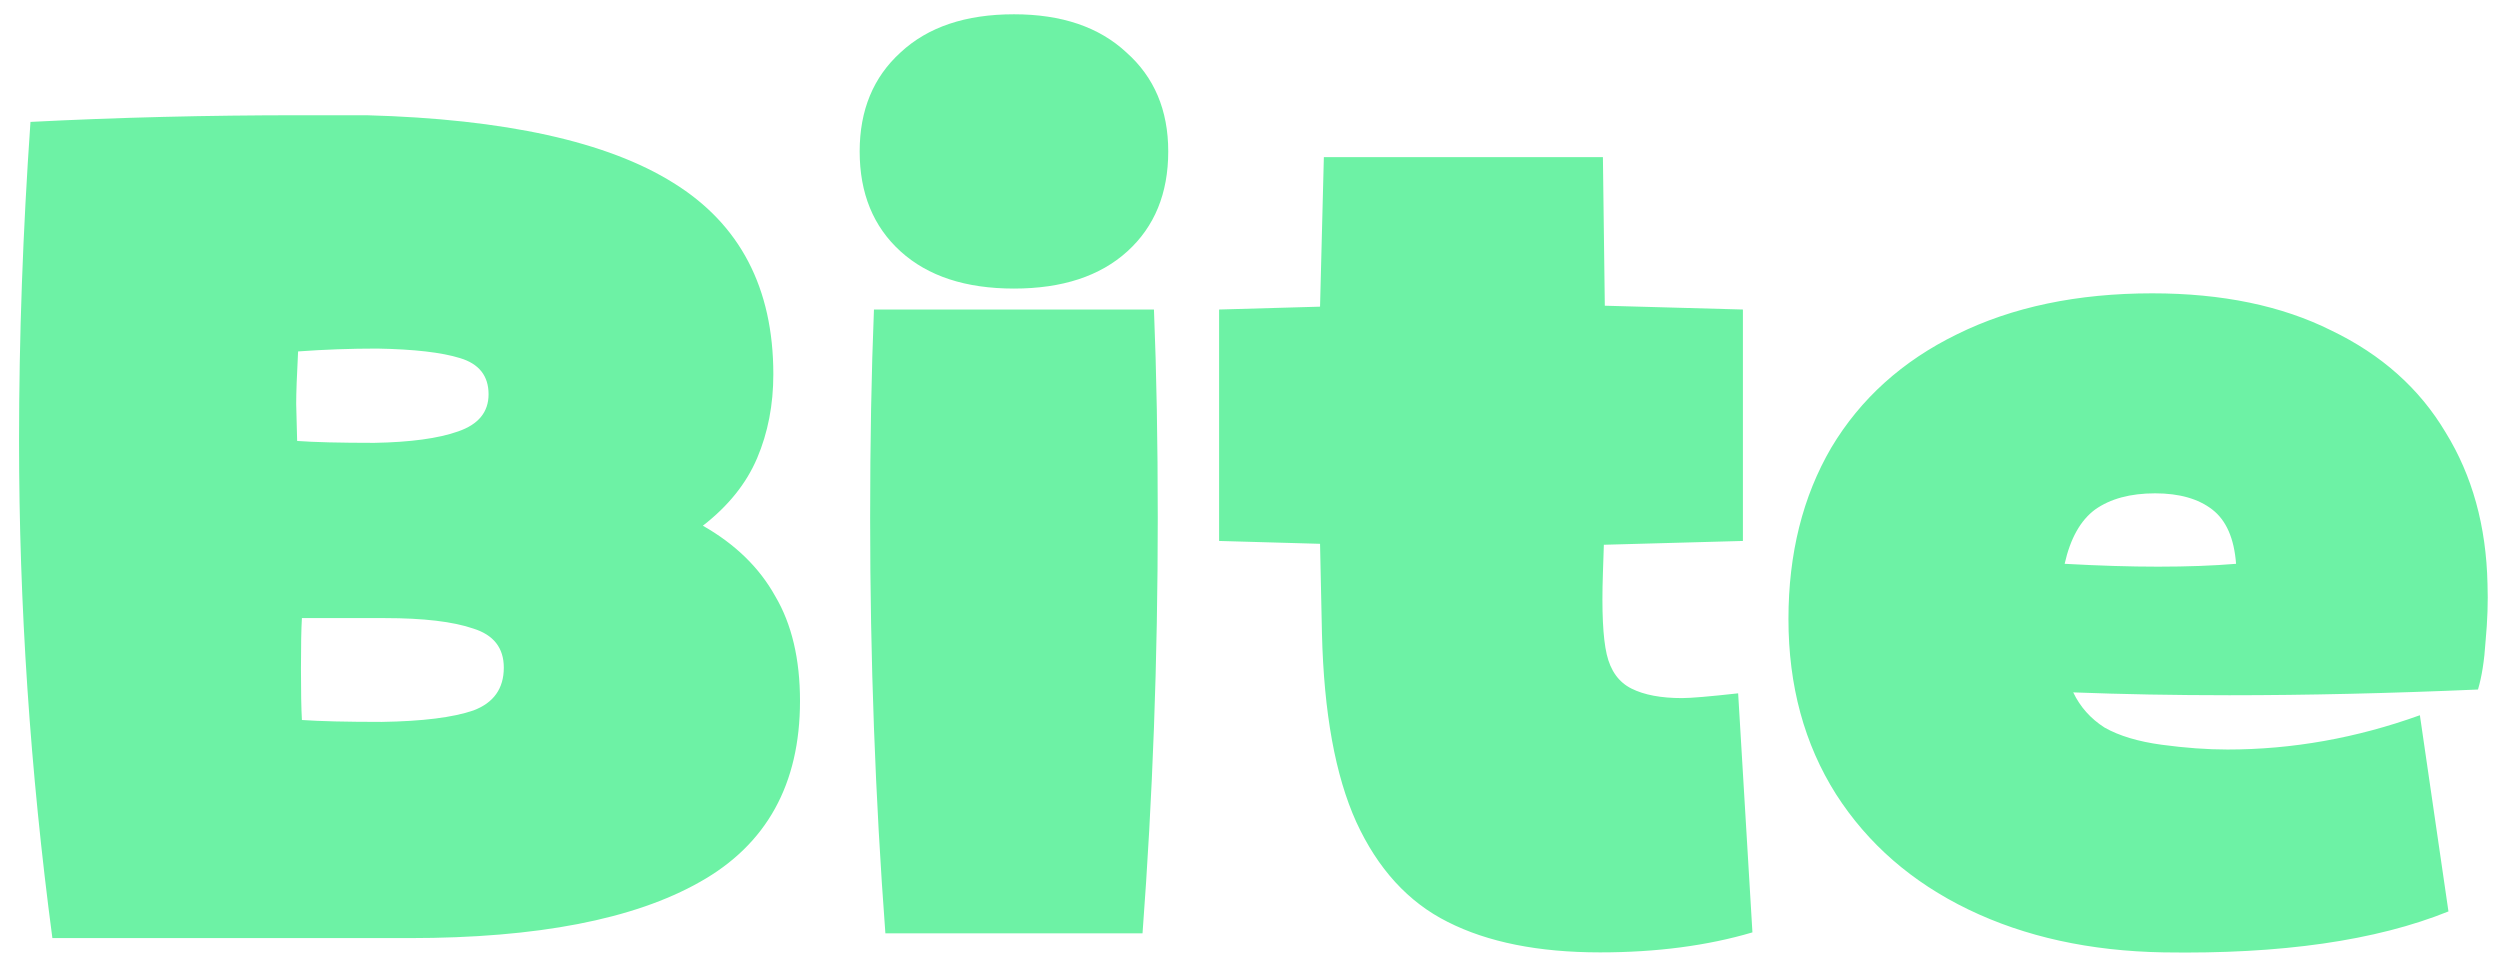
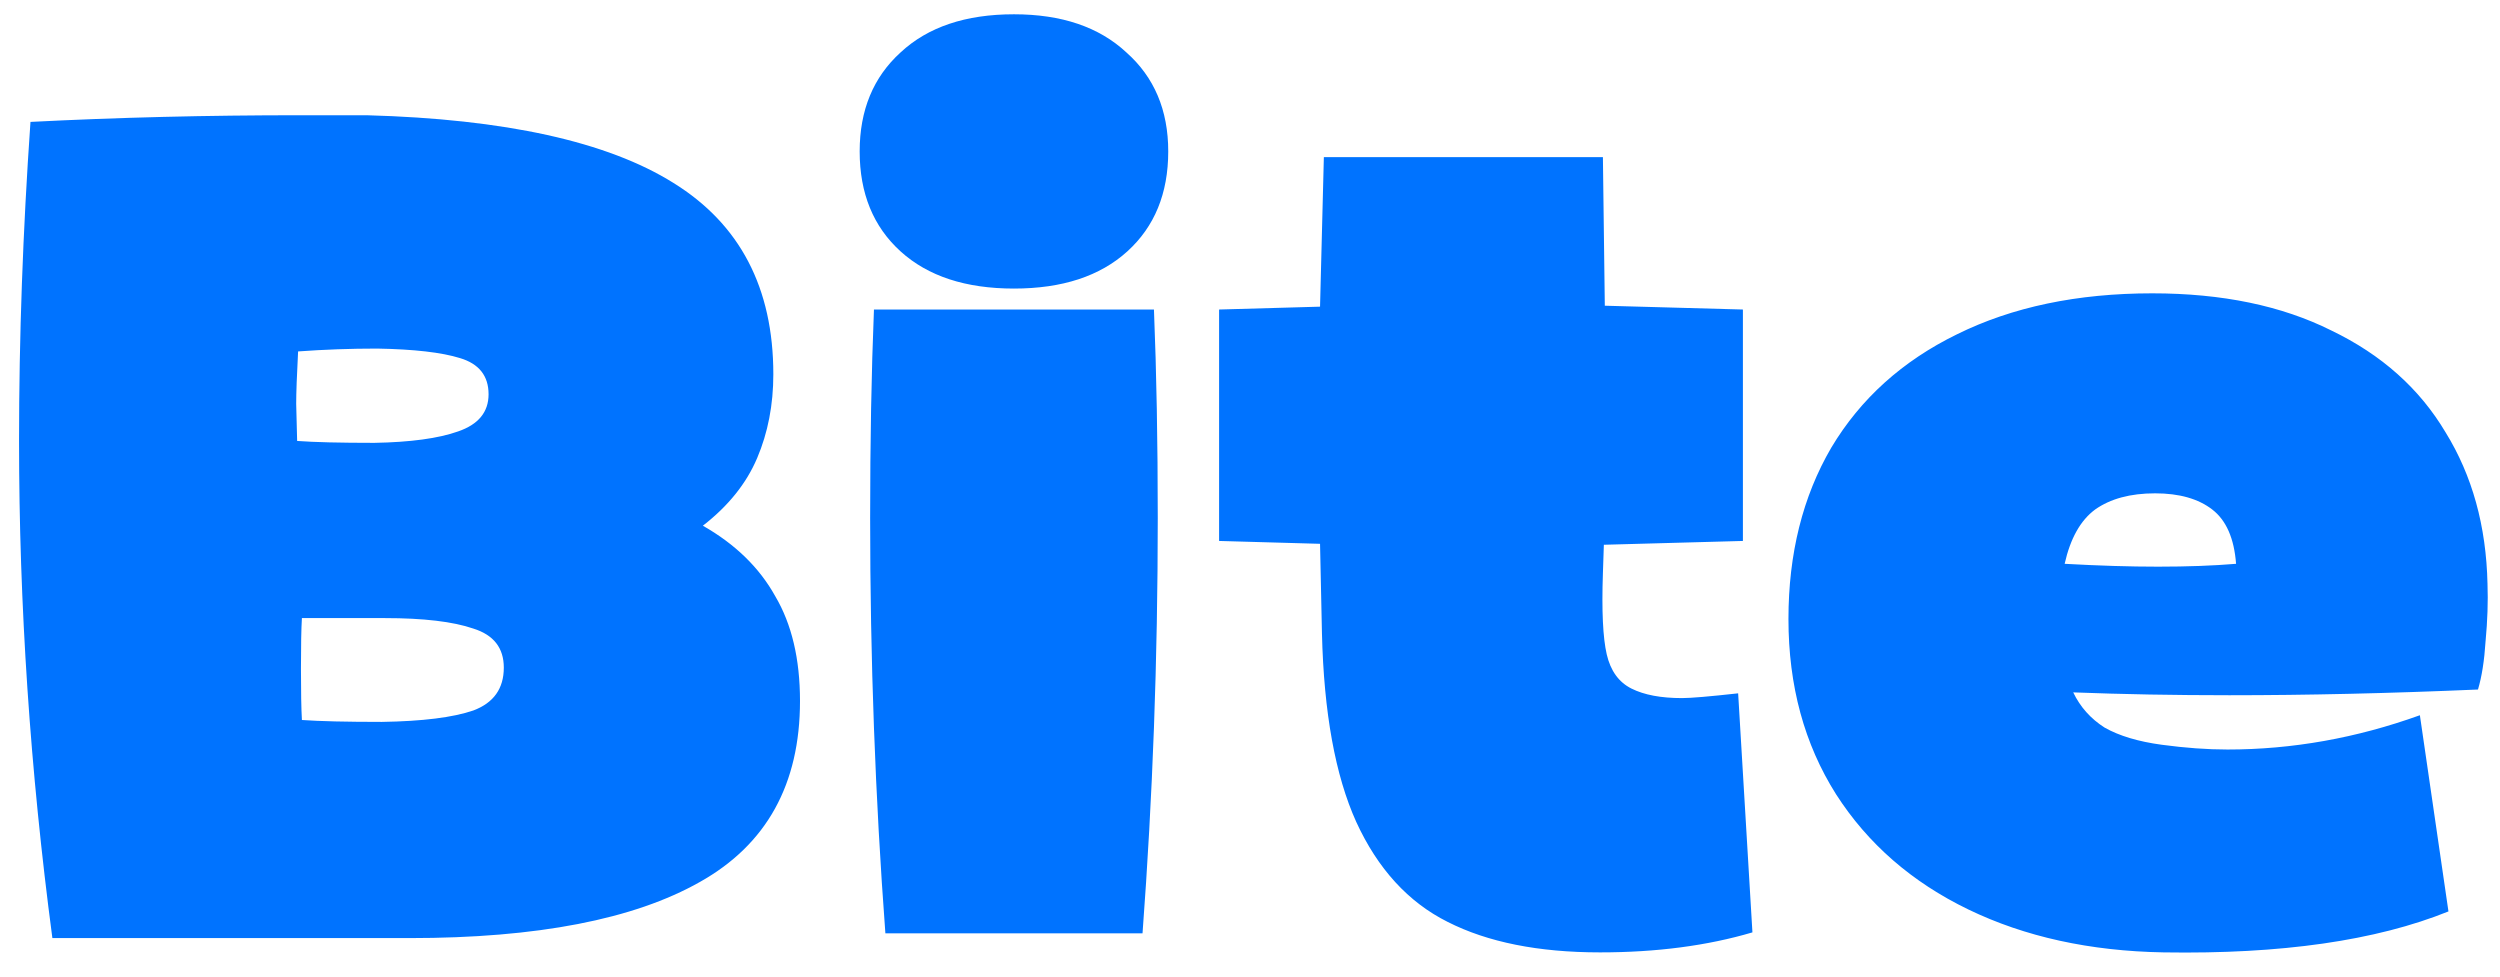
<svg xmlns="http://www.w3.org/2000/svg" width="105" height="41" viewBox="0 0 105 41" fill="none">
-   <path d="M12.6 39.4H2.2C1.267 32.36 0.8 25.4 0.8 18.52C0.8 14.173 0.96 9.707 1.28 5.12C4.933 4.933 8.707 4.84 12.6 4.84H15.4C21.213 5 25.507 5.947 28.28 7.68C31.08 9.413 32.48 12.093 32.48 15.72C32.48 17 32.253 18.173 31.8 19.24C31.347 20.307 30.587 21.253 29.52 22.08C30.88 22.853 31.893 23.84 32.56 25.04C33.253 26.213 33.6 27.68 33.6 29.44C33.6 32.933 32.2 35.467 29.4 37.04C26.627 38.613 22.56 39.4 17.2 39.4H12.6ZM12.48 18.52C13.2 18.573 14.28 18.6 15.72 18.6C17.24 18.573 18.413 18.413 19.24 18.12C20.093 17.827 20.52 17.307 20.52 16.56C20.52 15.787 20.12 15.28 19.32 15.04C18.547 14.8 17.387 14.667 15.84 14.64C14.72 14.64 13.613 14.68 12.52 14.76C12.467 15.773 12.44 16.507 12.44 16.96L12.48 18.52ZM12.68 25.96C12.653 26.413 12.64 27.12 12.64 28.08C12.64 29.04 12.653 29.76 12.68 30.24C13.427 30.293 14.547 30.32 16.04 30.32C17.747 30.293 19.027 30.133 19.88 29.84C20.733 29.52 21.16 28.92 21.16 28.04C21.16 27.213 20.733 26.667 19.88 26.4C19.027 26.107 17.787 25.96 16.16 25.96H13.44H12.68ZM37.186 39.2C36.759 33.493 36.546 27.68 36.546 21.76C36.546 18.56 36.599 15.64 36.706 13H48.466C48.573 15.64 48.626 18.56 48.626 21.76C48.626 27.68 48.413 33.493 47.986 39.2H37.186ZM42.586 12.12C40.559 12.12 38.973 11.6 37.826 10.56C36.679 9.52 36.106 8.12 36.106 6.36C36.106 4.627 36.679 3.24 37.826 2.2C38.973 1.133 40.559 0.6 42.586 0.6C44.586 0.6 46.159 1.133 47.306 2.2C48.479 3.24 49.066 4.627 49.066 6.36C49.066 8.12 48.493 9.52 47.346 10.56C46.199 11.6 44.613 12.12 42.586 12.12ZM67.202 40C64.615 40 62.482 39.573 60.802 38.72C59.148 37.893 57.868 36.493 56.962 34.52C56.082 32.573 55.602 29.933 55.522 26.6L55.442 22.84L51.202 22.72V13L55.442 12.88L55.602 6.6H67.322L67.402 12.84L73.202 13V22.72L67.362 22.88L67.322 24.08C67.268 25.653 67.322 26.787 67.482 27.48C67.642 28.173 67.988 28.653 68.522 28.92C69.055 29.187 69.762 29.32 70.642 29.32C71.015 29.32 71.802 29.253 73.002 29.12L73.602 39.16C71.708 39.72 69.575 40 67.202 40ZM90.875 40C87.782 39.947 85.049 39.347 82.675 38.2C80.302 37.053 78.449 35.44 77.115 33.36C75.782 31.253 75.115 28.8 75.115 26C75.115 23.253 75.715 20.853 76.915 18.8C78.142 16.747 79.902 15.16 82.195 14.04C84.515 12.893 87.249 12.32 90.395 12.32C93.329 12.32 95.835 12.84 97.915 13.88C100.022 14.893 101.622 16.32 102.715 18.16C103.835 19.973 104.422 22.093 104.475 24.52C104.502 25.267 104.475 26.067 104.395 26.92C104.342 27.747 104.235 28.427 104.075 28.96C100.369 29.12 96.889 29.2 93.635 29.2C91.342 29.2 89.155 29.16 87.075 29.08C87.369 29.693 87.809 30.187 88.395 30.56C89.009 30.907 89.809 31.147 90.795 31.28C91.782 31.413 92.702 31.48 93.555 31.48C96.275 31.48 98.969 31 101.635 30.04L102.835 38.28C99.795 39.507 95.809 40.08 90.875 40ZM86.715 23.68C88.155 23.76 89.462 23.8 90.635 23.8C91.862 23.8 92.955 23.76 93.915 23.68C93.835 22.613 93.502 21.853 92.915 21.4C92.329 20.947 91.529 20.72 90.515 20.72C89.475 20.72 88.635 20.947 87.995 21.4C87.382 21.853 86.955 22.613 86.715 23.68Z" fill="#6DF2A5" />
+   <path d="M12.6 39.4H2.2C1.267 32.36 0.8 25.4 0.8 18.52C0.8 14.173 0.96 9.707 1.28 5.12C4.933 4.933 8.707 4.84 12.6 4.84H15.4C21.213 5 25.507 5.947 28.28 7.68C31.08 9.413 32.48 12.093 32.48 15.72C32.48 17 32.253 18.173 31.8 19.24C31.347 20.307 30.587 21.253 29.52 22.08C30.88 22.853 31.893 23.84 32.56 25.04C33.253 26.213 33.6 27.68 33.6 29.44C33.6 32.933 32.2 35.467 29.4 37.04C26.627 38.613 22.56 39.4 17.2 39.4H12.6ZM12.48 18.52C13.2 18.573 14.28 18.6 15.72 18.6C17.24 18.573 18.413 18.413 19.24 18.12C20.093 17.827 20.52 17.307 20.52 16.56C20.52 15.787 20.12 15.28 19.32 15.04C18.547 14.8 17.387 14.667 15.84 14.64C14.72 14.64 13.613 14.68 12.52 14.76C12.467 15.773 12.44 16.507 12.44 16.96L12.48 18.52ZM12.68 25.96C12.653 26.413 12.64 27.12 12.64 28.08C12.64 29.04 12.653 29.76 12.68 30.24C13.427 30.293 14.547 30.32 16.04 30.32C17.747 30.293 19.027 30.133 19.88 29.84C20.733 29.52 21.16 28.92 21.16 28.04C21.16 27.213 20.733 26.667 19.88 26.4C19.027 26.107 17.787 25.96 16.16 25.96H13.44H12.68ZM37.186 39.2C36.759 33.493 36.546 27.68 36.546 21.76C36.546 18.56 36.599 15.64 36.706 13H48.466C48.573 15.64 48.626 18.56 48.626 21.76C48.626 27.68 48.413 33.493 47.986 39.2H37.186ZM42.586 12.12C40.559 12.12 38.973 11.6 37.826 10.56C36.679 9.52 36.106 8.12 36.106 6.36C36.106 4.627 36.679 3.24 37.826 2.2C38.973 1.133 40.559 0.6 42.586 0.6C44.586 0.6 46.159 1.133 47.306 2.2C48.479 3.24 49.066 4.627 49.066 6.36C49.066 8.12 48.493 9.52 47.346 10.56C46.199 11.6 44.613 12.12 42.586 12.12ZM67.202 40C64.615 40 62.482 39.573 60.802 38.72C59.148 37.893 57.868 36.493 56.962 34.52C56.082 32.573 55.602 29.933 55.522 26.6L55.442 22.84L51.202 22.72V13L55.442 12.88L55.602 6.6H67.322L67.402 12.84L73.202 13V22.72L67.362 22.88L67.322 24.08C67.268 25.653 67.322 26.787 67.482 27.48C67.642 28.173 67.988 28.653 68.522 28.92C69.055 29.187 69.762 29.32 70.642 29.32C71.015 29.32 71.802 29.253 73.002 29.12L73.602 39.16C71.708 39.72 69.575 40 67.202 40ZM90.875 40C87.782 39.947 85.049 39.347 82.675 38.2C80.302 37.053 78.449 35.44 77.115 33.36C75.782 31.253 75.115 28.8 75.115 26C75.115 23.253 75.715 20.853 76.915 18.8C78.142 16.747 79.902 15.16 82.195 14.04C84.515 12.893 87.249 12.32 90.395 12.32C93.329 12.32 95.835 12.84 97.915 13.88C100.022 14.893 101.622 16.32 102.715 18.16C103.835 19.973 104.422 22.093 104.475 24.52C104.502 25.267 104.475 26.067 104.395 26.92C104.342 27.747 104.235 28.427 104.075 28.96C100.369 29.12 96.889 29.2 93.635 29.2C91.342 29.2 89.155 29.16 87.075 29.08C87.369 29.693 87.809 30.187 88.395 30.56C89.009 30.907 89.809 31.147 90.795 31.28C91.782 31.413 92.702 31.48 93.555 31.48C96.275 31.48 98.969 31 101.635 30.04L102.835 38.28C99.795 39.507 95.809 40.08 90.875 40ZM86.715 23.68C88.155 23.76 89.462 23.8 90.635 23.8C91.862 23.8 92.955 23.76 93.915 23.68C93.835 22.613 93.502 21.853 92.915 21.4C92.329 20.947 91.529 20.72 90.515 20.72C89.475 20.72 88.635 20.947 87.995 21.4C87.382 21.853 86.955 22.613 86.715 23.68Z" fill="#0073FF" />
</svg>
